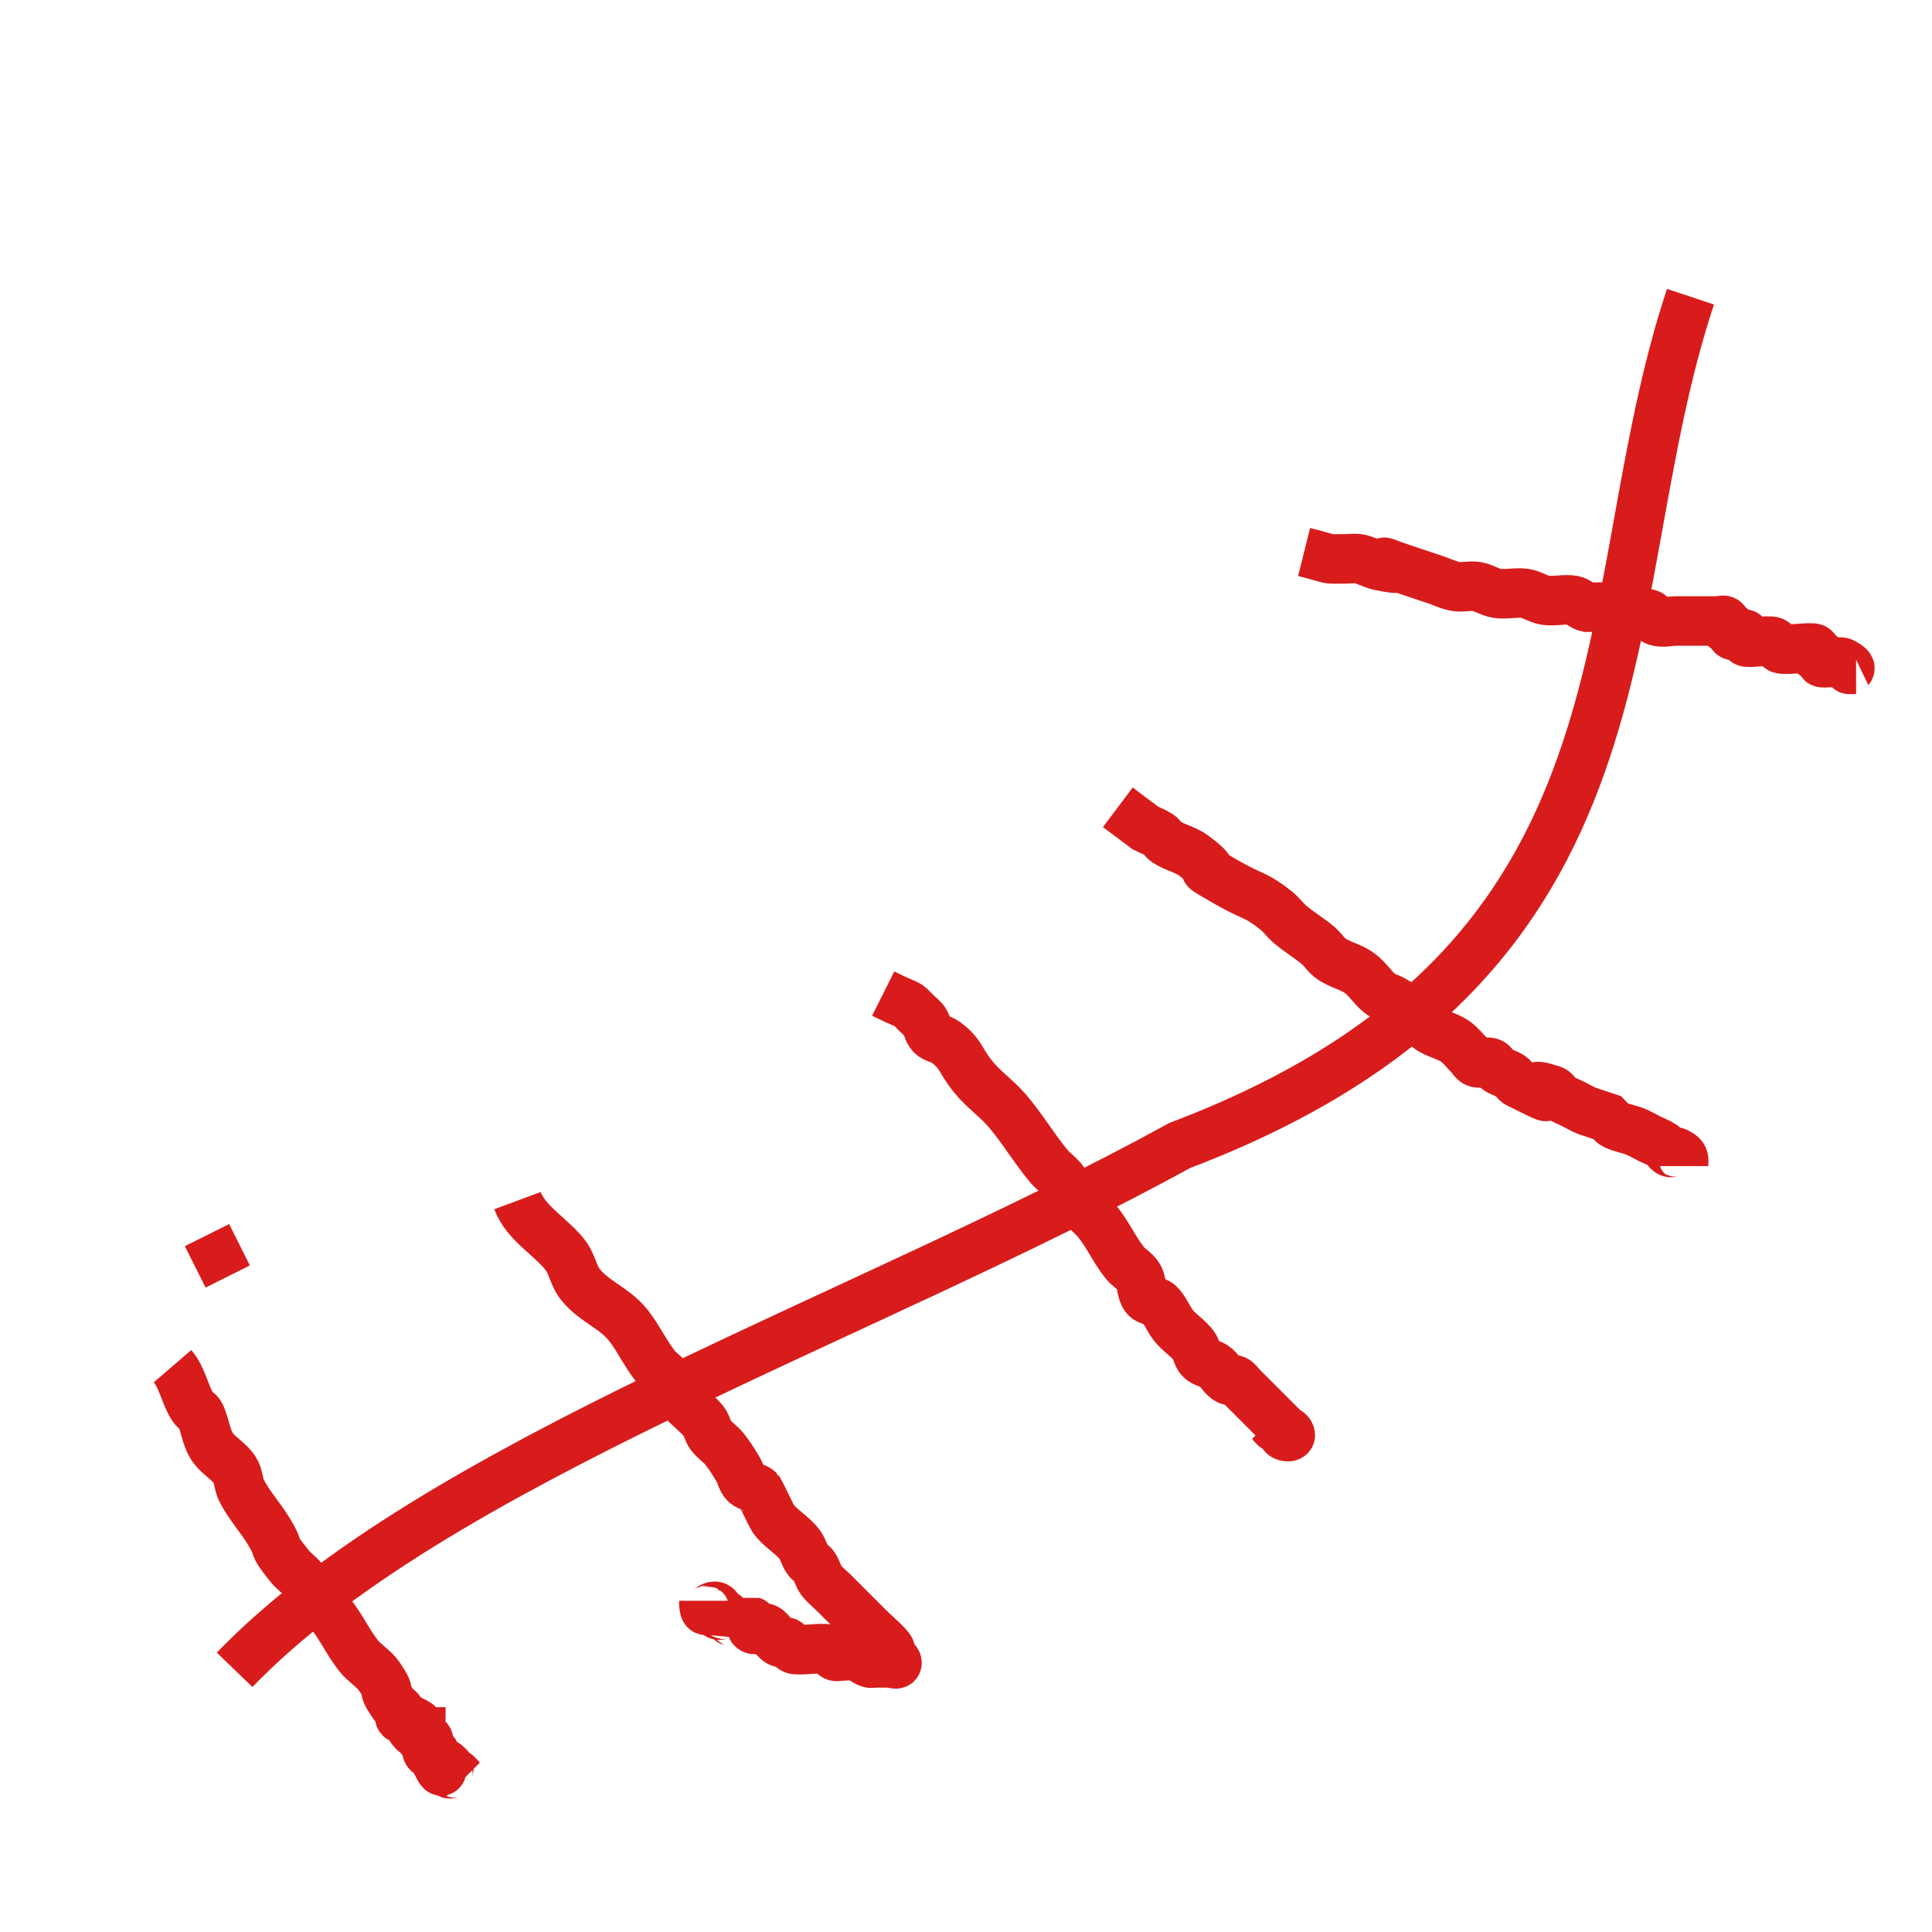
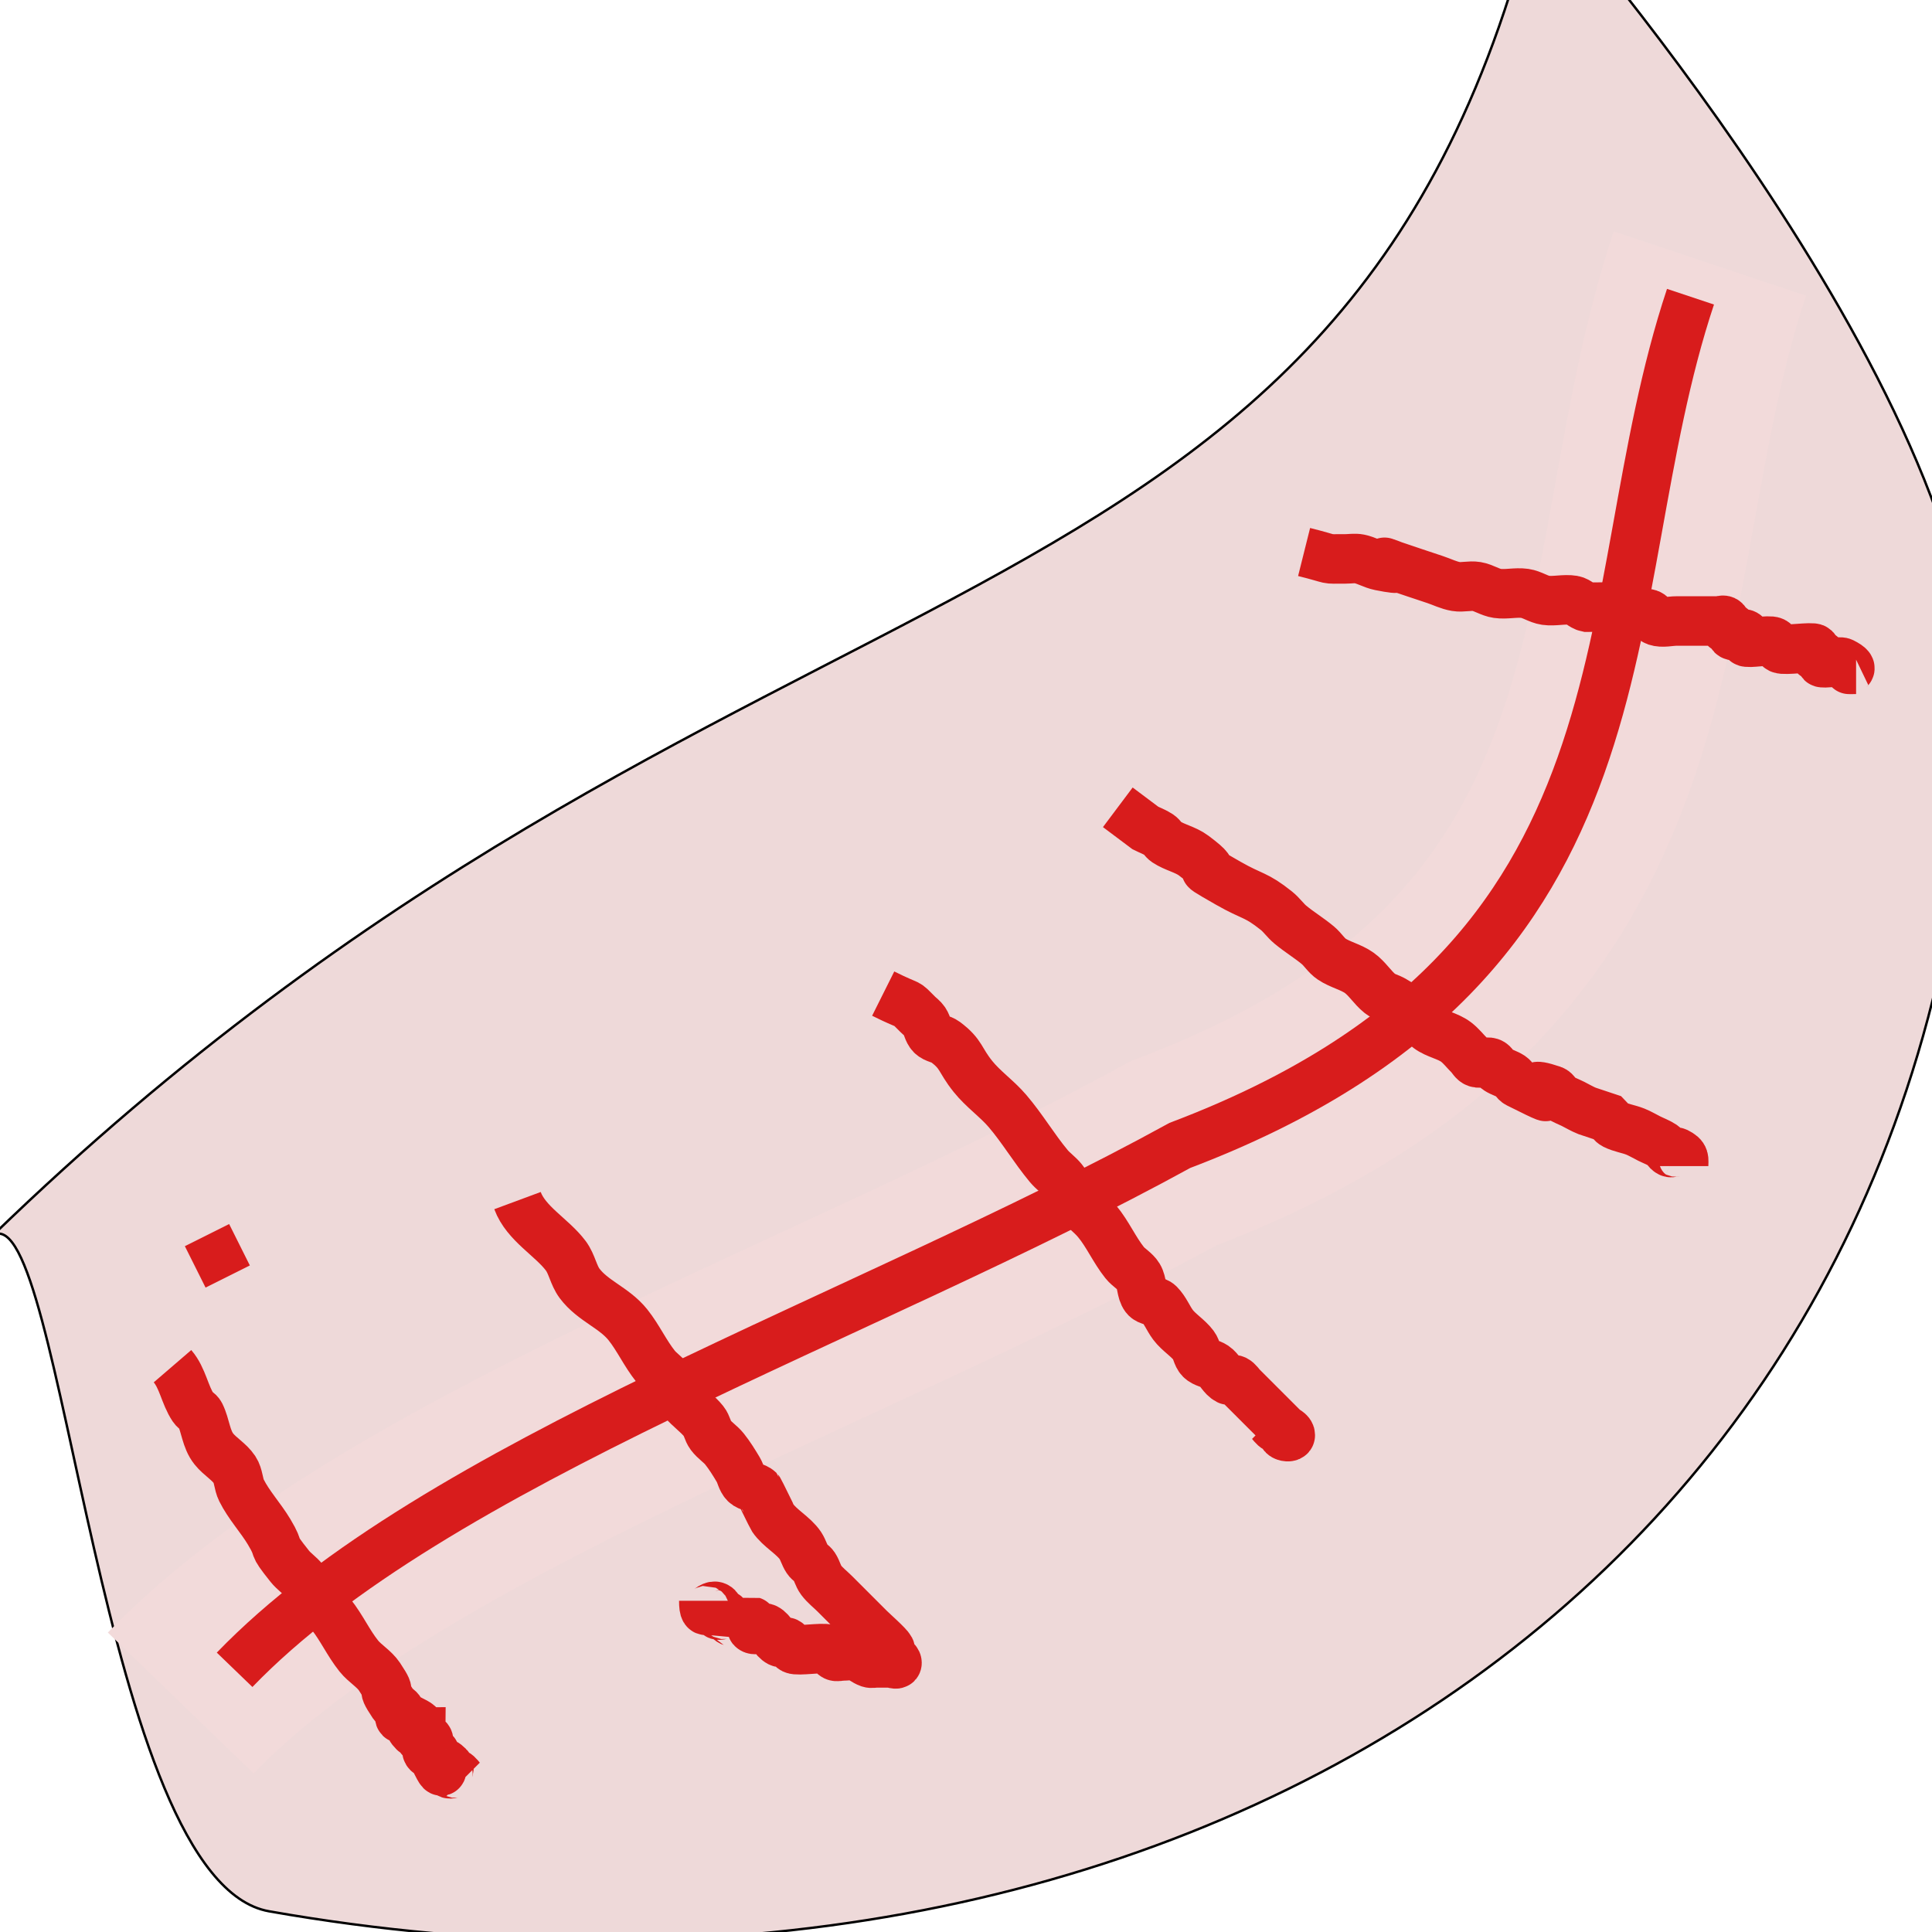
<svg xmlns="http://www.w3.org/2000/svg" xmlns:ns1="http://www.openswatchbook.org/uri/2009/osb" width="800" height="800" id="svg2" version="1.1">
  <defs id="defs4">
    <linearGradient id="linearGradient3823" ns1:paint="solid">
      <stop style="stop-color:#0000b5;stop-opacity:1;" offset="0" id="stop3825" />
    </linearGradient>
  </defs>
  <g id="layer1" transform="translate(0,-252.3622)">
+     <path style="fill:#eed9d9;fill-opacity:1;stroke:#000000;stroke-width:1px;stroke-linecap:butt;stroke-linejoin:miter;stroke-opacity:1" d="M 637.143,206.648 C 560.084,533.466 308.686,461.938 -2.857,763.791 26.275,748.253 41.234,1031.426 111.429,1043.791 c 366.617,64.578 693.556,-131.2 705.714,-500 4.244,-128.723 -180,-337.143 -180,-337.143 z" id="path3777" />
+     <path style="fill:none;stroke:#f2dada;stroke-width:83.946;stroke-linecap:butt;stroke-linejoin:miter;stroke-miterlimit:4;stroke-opacity:1;stroke-dasharray:none" d="M 74.83,957.532 C 161.944,867.414 347.955,805.499 485.958,729.893 699.029,649.327 664.008,493.398 708.027,361.478" id="path3038-3" />
    <path style="fill:none;stroke:#d81c1c;stroke-width:20.5;stroke-linecap:butt;stroke-linejoin:miter;stroke-opacity:1;stroke-miterlimit:4;stroke-dasharray:none" d="M 97.143,691.429 C 180.083,605.466 357.181,546.406 488.571,474.286 691.433,397.434 658.091,248.694 700,122.857" id="path3038" transform="translate(0,252.3622)" />
    <path style="fill:none;stroke:#d81c1c;stroke-width:20.5;stroke-linecap:butt;stroke-linejoin:miter;stroke-opacity:1;stroke-miterlimit:4;stroke-dasharray:none" d="m 85.714,511.429 c 2.857,5.714 5.714,11.429 8.571,17.143" id="path3808" transform="translate(0,252.3622)" />
    <path style="fill:none;stroke:#d81c1c;stroke-width:20.5;stroke-linecap:butt;stroke-linejoin:miter;stroke-opacity:1;stroke-miterlimit:4;stroke-dasharray:none" d="m 71.429,565.714 c 4.231,4.917 5.028,11.827 8.571,17.143 0.747,1.121 2.255,1.652 2.857,2.857 2.293,4.585 2.386,10.125 5.714,14.286 2.524,3.155 6.33,5.209 8.571,8.571 1.671,2.506 1.51,5.878 2.857,8.571 3.071,6.143 7.895,11.254 11.429,17.143 5.341,8.902 0.147,3.755 8.571,14.286 1.683,2.103 4.032,3.611 5.714,5.714 2.145,2.681 3.569,5.89 5.714,8.571 1.683,2.103 4.032,3.611 5.714,5.714 4.29,5.363 7.138,11.78 11.429,17.143 2.524,3.155 6.33,5.209 8.571,8.571 6.564,9.846 -0.85,1.582 5.714,11.429 0.747,1.121 2.255,1.652 2.857,2.857 0.426,0.852 -0.673,2.184 0,2.857 0.673,0.673 2.005,-0.426 2.857,0 11.891,5.945 -3.054,-0.197 2.857,5.714 0.673,0.673 1.905,0 2.857,0 0,0.952 -0.673,2.184 0,2.857 0.673,0.673 2.184,-0.673 2.857,0 1.347,1.347 -1.347,4.367 0,5.714 0.673,0.673 2.184,-0.673 2.857,0 0.673,0.673 -0.426,2.005 0,2.857 5.945,11.891 -0.197,-3.054 5.714,2.857 0.673,0.673 -0.673,2.184 0,2.857 0.673,0.673 2.005,-0.426 2.857,0 1.205,0.602 1.905,1.905 2.857,2.857" id="path3810" transform="translate(0,252.3622)" />
    <path style="fill:none;stroke:#d81c1c;stroke-width:20.5;stroke-linecap:butt;stroke-linejoin:miter;stroke-opacity:1;stroke-miterlimit:4;stroke-dasharray:none" d="m 214.286,497.143 c 3.556,9.592 14.202,15.126 20,22.857 2.556,3.407 3.159,8.021 5.714,11.429 5.488,7.317 14.288,10.003 20,17.143 4.29,5.363 7.138,11.78 11.429,17.143 1.683,2.103 4.032,3.611 5.714,5.714 2.145,2.681 3.516,5.933 5.714,8.571 2.587,3.104 6.047,5.416 8.571,8.571 1.33,1.663 1.579,4.011 2.857,5.714 1.616,2.155 4.032,3.611 5.714,5.714 2.145,2.681 3.948,5.627 5.714,8.571 1.096,1.826 1.351,4.208 2.857,5.714 1.506,1.506 4.208,1.351 5.714,2.857 0.183,0.183 5.359,10.896 5.714,11.429 2.803,4.204 8.626,7.224 11.429,11.429 1.181,1.772 1.676,3.942 2.857,5.714 0.747,1.121 2.11,1.736 2.857,2.857 1.181,1.772 1.579,4.011 2.857,5.714 1.616,2.155 3.81,3.81 5.714,5.714 4.762,4.762 9.524,9.524 14.286,14.286 1.504,1.504 7.808,7.045 8.571,8.571 0.426,0.852 -0.426,2.005 0,2.857 0.602,1.205 2.857,1.51 2.857,2.857 0,0.952 -1.905,0 -2.857,0 -1.905,0 -3.81,0 -5.714,0 -0.952,0 -1.954,0.301 -2.857,0 -2.02,-0.673 -3.648,-2.341 -5.714,-2.857 -1.848,-0.462 -3.81,0 -5.714,0 -0.952,0 -2.005,0.426 -2.857,0 -1.205,-0.602 -1.579,-2.431 -2.857,-2.857 -2.366,-0.789 -12.469,0.908 -14.286,0 -1.205,-0.602 -1.652,-2.255 -2.857,-2.857 -0.852,-0.426 -2.005,0.426 -2.857,0 -2.409,-1.205 -3.305,-4.51 -5.714,-5.714 -1.704,-0.852 -4.367,1.347 -5.714,0 -0.673,-0.673 0.673,-2.184 0,-2.857 -0.003,-0.003 -8.558,0.004 -8.571,0 -1.278,-0.426 -1.652,-2.255 -2.857,-2.857 -0.852,-0.426 -2.184,0.673 -2.857,0 -0.673,-0.673 0.673,-2.184 0,-2.857 -2.819,-2.819 -5.714,5.854 -5.714,-2.857" id="path3812" transform="translate(0,252.3622)" />
    <path style="fill:none;stroke:#d81c1c;stroke-width:20.5;stroke-linecap:butt;stroke-linejoin:miter;stroke-opacity:1;stroke-miterlimit:4;stroke-dasharray:none" d="M 365.714,411.429 C 378.348,417.745 374.131,414.131 380,420 c 0.952,0.952 2.11,1.736 2.857,2.857 1.181,1.772 1.351,4.208 2.857,5.714 1.506,1.506 4.011,1.579 5.714,2.857 6.899,5.174 5.806,7.257 11.429,14.286 4.207,5.259 9.903,9.173 14.286,14.286 6.198,7.231 11.046,15.541 17.143,22.857 1.724,2.069 4.032,3.611 5.714,5.714 2.145,2.681 3.516,5.933 5.714,8.571 2.587,3.104 5.985,5.467 8.571,8.571 4.397,5.276 7.138,11.78 11.429,17.143 1.683,2.103 4.328,3.404 5.714,5.714 1.55,2.583 1.05,6.162 2.857,8.571 1.278,1.704 4.208,1.351 5.714,2.857 2.428,2.428 3.654,5.824 5.714,8.571 2.4,3.2 6.171,5.371 8.571,8.571 1.278,1.704 1.351,4.208 2.857,5.714 1.506,1.506 3.942,1.676 5.714,2.857 2.241,1.494 3.305,4.51 5.714,5.714 0.852,0.426 2.005,-0.426 2.857,0 1.205,0.602 1.905,1.905 2.857,2.857 0.952,0.952 1.905,1.905 2.857,2.857 3.81,3.81 7.619,7.619 11.429,11.429 0.952,0.952 1.905,1.905 2.857,2.857 0.952,0.952 2.857,1.51 2.857,2.857 0,0.952 -2.184,0.673 -2.857,0 -0.673,-0.673 0.673,-2.184 0,-2.857 -0.673,-0.673 -2.005,0.426 -2.857,0 -1.205,-0.602 -1.905,-1.905 -2.857,-2.857" id="path3814" transform="translate(0,252.3622)" />
    <path style="fill:none;stroke:#d81c1c;stroke-width:20.5;stroke-linecap:butt;stroke-linejoin:miter;stroke-opacity:1;stroke-miterlimit:4;stroke-dasharray:none" d="m 462.857,334.286 c 3.81,2.857 7.619,5.714 11.429,8.571 1.905,0.952 3.942,1.676 5.714,2.857 1.121,0.747 1.736,2.11 2.857,2.857 3.544,2.363 8.021,3.159 11.429,5.714 15.018,11.263 -5.292,0.242 14.286,11.429 10.265,5.866 11.299,4.468 20,11.429 2.103,1.683 3.645,3.99 5.714,5.714 3.658,3.049 7.77,5.523 11.429,8.571 2.069,1.724 3.473,4.22 5.714,5.714 3.544,2.363 7.963,3.239 11.429,5.714 3.288,2.349 5.416,6.047 8.571,8.571 1.663,1.33 3.888,1.761 5.714,2.857 2.945,1.767 5.89,3.569 8.571,5.714 2.103,1.683 3.559,4.098 5.714,5.714 3.407,2.555 8.021,3.159 11.429,5.714 2.155,1.616 3.81,3.81 5.714,5.714 0.952,0.952 1.579,2.431 2.857,2.857 1.807,0.602 3.907,-0.602 5.714,0 1.278,0.426 1.736,2.11 2.857,2.857 1.772,1.181 3.942,1.676 5.714,2.857 1.121,0.747 1.652,2.255 2.857,2.857 27.594,13.797 -5.328,-3.681 14.286,2.857 1.278,0.426 1.736,2.11 2.857,2.857 1.772,1.181 3.81,1.905 5.714,2.857 1.905,0.952 3.737,2.066 5.714,2.857 2.857,0.952 5.714,1.905 8.571,2.857 0.952,0.952 1.652,2.255 2.857,2.857 2.694,1.347 5.775,1.739 8.571,2.857 1.977,0.791 3.81,1.905 5.714,2.857 1.905,0.952 3.942,1.676 5.714,2.857 1.121,0.747 1.652,2.255 2.857,2.857 0.852,0.426 2.005,-0.426 2.857,0 3.531,1.765 2.857,2.759 2.857,5.714" id="path3816" transform="translate(0,252.3622)" />
    <path style="fill:none;stroke:#d81c1c;stroke-width:20.5;stroke-linecap:butt;stroke-linejoin:miter;stroke-opacity:1;stroke-miterlimit:4;stroke-dasharray:none" d="m 540,228.571 c 13.276,3.319 7.502,2.857 17.143,2.857 1.905,0 3.847,-0.374 5.714,0 2.953,0.591 5.618,2.267 8.571,2.857 21.815,4.363 -16.788,-7.501 14.286,2.857 2.857,0.952 5.714,1.905 8.571,2.857 2.857,0.952 5.601,2.362 8.571,2.857 2.818,0.47 5.753,-0.47 8.571,0 2.971,0.495 5.59,2.431 8.571,2.857 3.771,0.539 7.657,-0.539 11.429,0 2.981,0.426 5.59,2.431 8.571,2.857 3.771,0.539 7.671,-0.626 11.429,0 2.101,0.35 3.626,2.439 5.714,2.857 21.796,0 -2.254,-1.278 14.286,2.857 3.696,0.924 7.815,-1.205 11.429,0 1.278,0.426 1.579,2.431 2.857,2.857 2.711,0.904 5.714,0 8.571,0 4.762,0 9.524,0 14.286,0 0.952,0 1.905,0 2.857,0 0.952,0 2.184,-0.673 2.857,0 0.673,0.673 -0.673,2.184 0,2.857 0.673,0.673 2.184,-0.673 2.857,0 0.673,0.673 -0.673,2.184 0,2.857 1.347,1.347 4.367,-1.347 5.714,0 0.673,0.673 -0.673,2.184 0,2.857 0.845,0.845 9.659,-0.885 11.429,0 1.205,0.602 1.652,2.255 2.857,2.857 1.813,0.907 13.359,-0.926 14.286,0 0.673,0.673 -0.673,2.184 0,2.857 0.673,0.673 2.184,-0.673 2.857,0 0.673,0.673 -0.673,2.184 0,2.857 0.584,0.584 7.439,-0.566 8.571,0 7.061,3.531 -0.986,2.857 5.714,2.857" id="path3818" transform="translate(0,252.3622)" />
  </g>
</svg>
